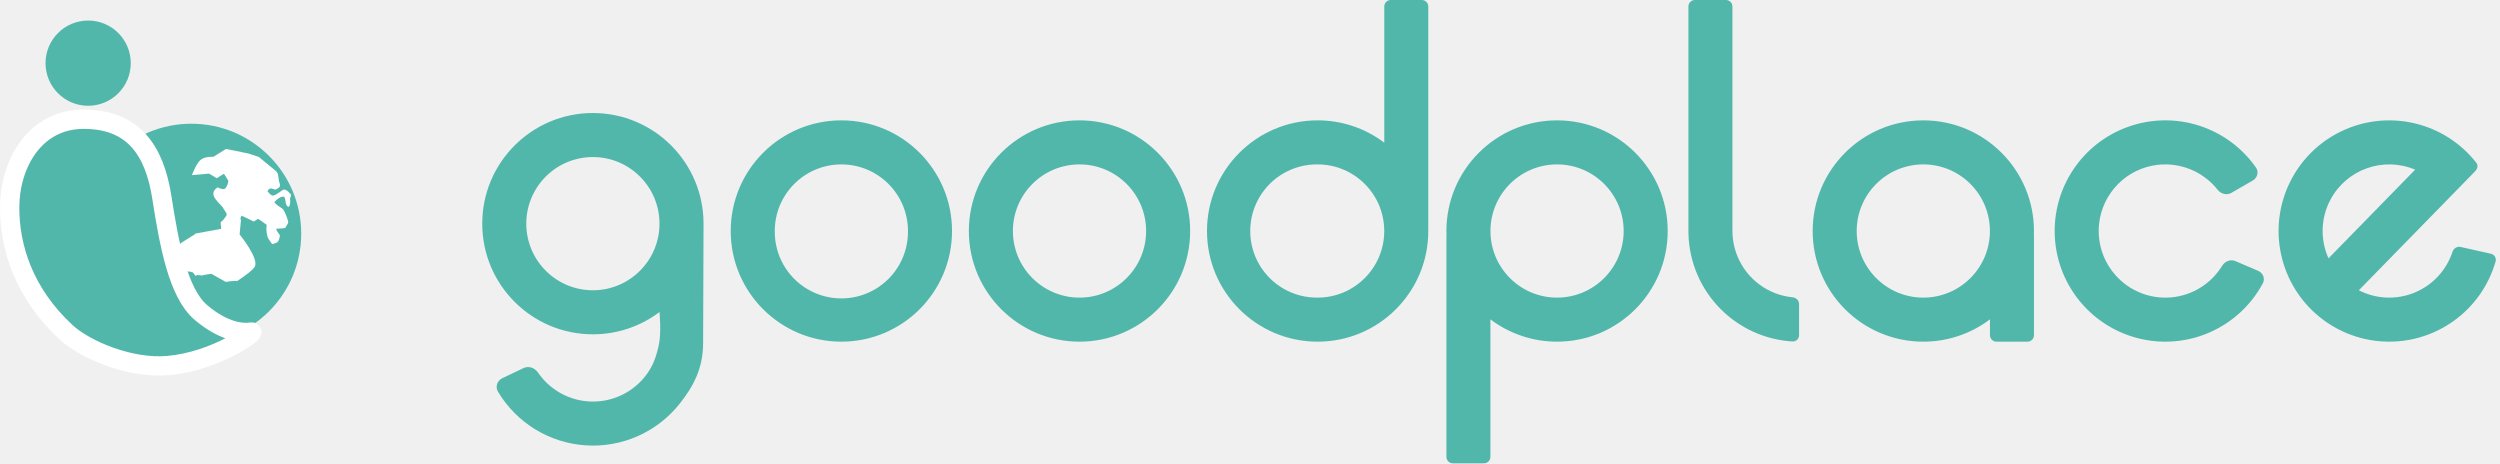
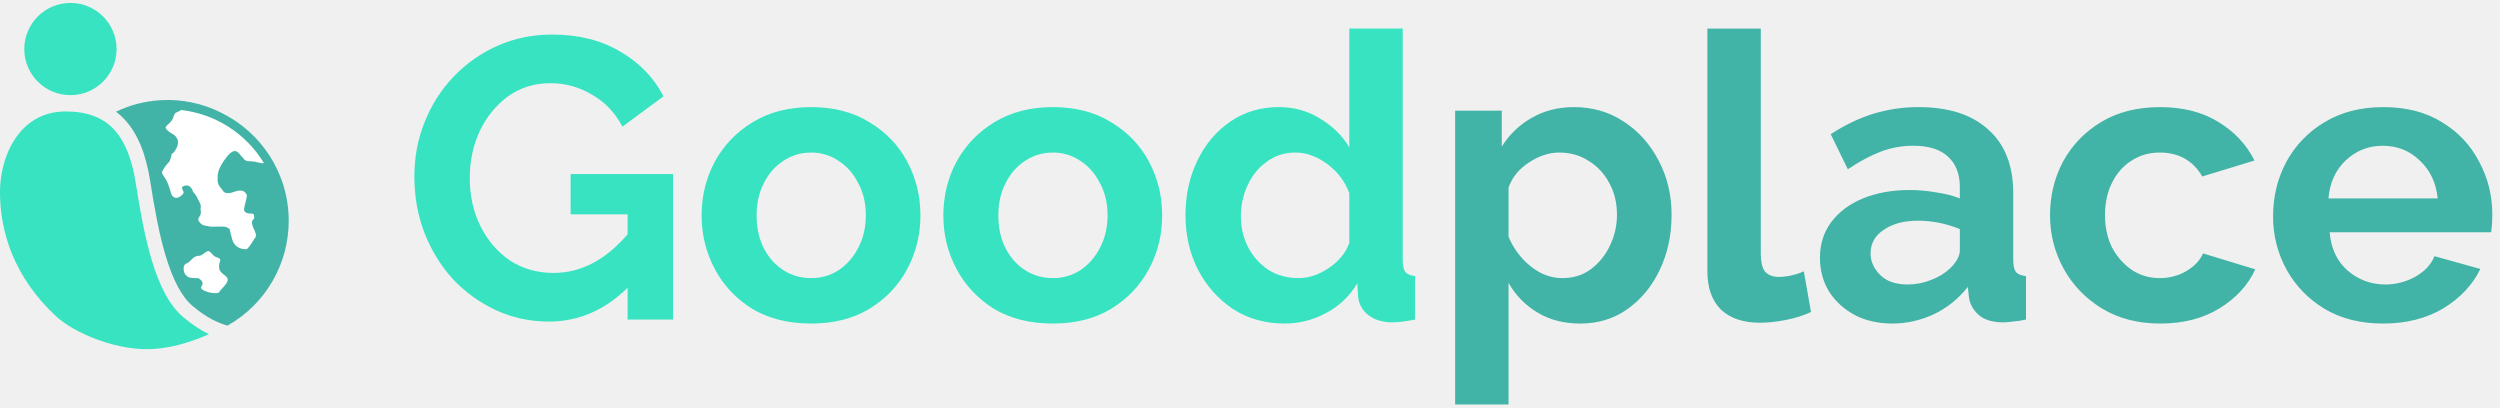
- <svg xmlns="http://www.w3.org/2000/svg" width="259" height="48" fill="none">
-   <path d="M98.63 23.933c0 6.331-5.132 11.464-11.464 11.464-6.33 0-11.463-5.133-11.463-11.464s5.132-11.464 11.463-11.464c6.332 0 11.464 5.133 11.464 11.464Zm-18.363 0a6.9 6.9 0 1 0 13.799 0 6.9 6.9 0 0 0-13.8 0ZM123.3 23.933c0 6.331-5.132 11.464-11.463 11.464-6.332 0-11.464-5.133-11.464-11.464s5.132-11.464 11.464-11.464c6.331 0 11.463 5.133 11.463 11.464Zm-18.363 0a6.9 6.9 0 1 0 13.8 0 6.9 6.9 0 0 0-13.8 0ZM233.39 18.701c.478-.276.645-.89.329-1.343a11.464 11.464 0 1 0 .71 11.995c.261-.486.023-1.077-.485-1.295l-2.356-1.01c-.508-.218-1.09.022-1.379.493a6.896 6.896 0 0 1-11.029.985 6.898 6.898 0 0 1 7.694-11.006 6.9 6.9 0 0 1 2.868 2.136c.343.434.949.603 1.427.327l2.221-1.282Z" fill="#52B7AB" />
-   <path fill-rule="evenodd" clip-rule="evenodd" d="M144.082 0c-.37 0-.67.3-.67.67v14.111a11.414 11.414 0 0 0-6.905-2.312c-6.331 0-11.464 5.133-11.464 11.464s5.133 11.464 11.464 11.464 11.464-5.133 11.464-11.464c0-.127-.003-.253-.007-.378a.681.681 0 0 0 .007-.091V.67c0-.37-.301-.67-.671-.67h-3.218Zm-7.575 30.832a6.9 6.9 0 1 1 0-13.799 6.9 6.9 0 0 1 0 13.8ZM161.311 35.397c6.332 0 11.464-5.133 11.464-11.464s-5.132-11.464-11.464-11.464c-6.331 0-11.463 5.133-11.463 11.464 0 .163.003.325.01.487a.642.642 0 0 0-.01.116V47.33c0 .37.3.67.67.67h3.218c.37 0 .67-.3.67-.67V33.085a11.416 11.416 0 0 0 6.905 2.312Zm0-4.564a6.9 6.9 0 1 1 0-13.8 6.9 6.9 0 0 1 0 13.8Z" fill="#52B7AB" />
-   <path d="M175.591 0a.67.67 0 0 0-.671.67v23.464h.002a11.448 11.448 0 0 0 3.356 7.905 11.456 11.456 0 0 0 7.436 3.338.64.64 0 0 0 .67-.65v-3.224c0-.37-.301-.667-.669-.703a6.897 6.897 0 0 1-5.705-4.227 6.896 6.896 0 0 1-.526-2.64h-.005V.67c0-.37-.3-.67-.67-.67h-3.218Z" fill="#52B7AB" />
-   <path fill-rule="evenodd" clip-rule="evenodd" d="M256.393 17.777c.382-.414.315-.711.126-.95a11.467 11.467 0 0 0-13.488-3.44 11.463 11.463 0 1 0 15.515 13.696.64.64 0 0 0-.489-.797l-3.146-.703c-.361-.08-.716.149-.832.5a6.898 6.898 0 0 1-9.703 3.99l12.017-12.296Zm-15.161 8.987 8.978-9.186a6.897 6.897 0 0 0-8.786 3.13 6.9 6.9 0 0 0-.192 6.056ZM210.709 24.42c.007-.162.01-.324.01-.487 0-6.331-5.132-11.464-11.464-11.464-6.331 0-11.463 5.133-11.463 11.464s5.132 11.464 11.463 11.464c2.593 0 4.985-.861 6.905-2.312v1.641c0 .37.301.67.671.67h3.218c.37 0 .67-.3.67-.67v-10.19a.642.642 0 0 0-.01-.116Zm-11.454 6.413a6.9 6.9 0 1 1 0-13.8 6.9 6.9 0 0 1 0 13.8ZM61.423 11.708c6.331 0 11.464 5.132 11.464 11.463 0 0-.044 11.42-.044 12.391.001 2.64-1.055 4.542-2.456 6.296a11.464 11.464 0 0 1-18.8-1.284c-.302-.505-.073-1.143.458-1.396l2.198-1.048c.53-.253 1.16-.022 1.491.463a6.9 6.9 0 0 0 11.088.416c.754-.944 1.132-1.894 1.427-3.247.286-1.31.074-3.435.074-3.435a11.414 11.414 0 0 1-6.9 2.308c-6.33 0-11.463-5.132-11.463-11.464 0-6.33 5.132-11.463 11.463-11.463Zm0 18.363a6.9 6.9 0 1 1 0-13.8 6.9 6.9 0 0 1 0 13.8Z" fill="#52B7AB" />
-   <path d="M9.132 10.958a4.415 4.415 0 1 1 0-8.83 4.415 4.415 0 0 1 0 8.83Z" fill="#52B7AB" />
-   <path fill-rule="evenodd" clip-rule="evenodd" d="M8.435 24.203c0 6.288 5.098 11.385 11.386 11.385 6.288 0 11.385-5.098 11.385-11.386 0-6.288-5.097-11.385-11.385-11.385-6.288 0-11.386 5.098-11.386 11.386Z" fill="#52B7AB" />
-   <path fill-rule="evenodd" clip-rule="evenodd" d="M23.658 18.722a1.595 1.595 0 0 1-.279.756c-.126.171-.401.15-.828-.065-1.197.749.368 1.715.564 2.137l.335.536a.32.32 0 0 1-.014.293c-.051.09-.435.59-.538.6-.103.01.053.641-.006.735l-2.638.48a.32.32 0 0 1-.101.102l-1.327.83a1.28 1.28 0 0 0-.59.91l-.214 1.566a.32.32 0 0 0 .271.357l1.515.206c.404.054.333.616.616.322l.536.054c.053-.055.86-.168.935-.175l1.49.837c.12-.012 1.096-.175 1.16-.072 1.026-.674 1.638-1.168 1.838-1.482.515-.81-1.556-3.359-1.56-3.366l.14-1.486a.32.32 0 0 1 .102-.44l1.237.597c.444-.277.338-.379.76-.07l.555.401c.054.04-.122.386.098 1.24.035.134.196.392.484.773.2-.064.34-.11.418-.139.337-.12.378-.737.376-.797-.223-.301-.349-.503-.378-.605-.043-.154.904-.01.968-.195.046-.133.303-.395.275-.581-.028-.185-.256-.862-.484-1.228-.154-.248-.513-.302-.948-.786-.034-.038.59-.668.956-.597.212.04.162.656.3.876.375.6.43-.503.356-.626-.021-.036.224-.477.037-.55-.12-.047-.264-.395-.653-.436-.164-.018-.966.784-1.282.597-.127-.075-.271-.213-.431-.412.086-.169.18-.264.28-.284.099-.021.275.018.529.116.26-.117.414-.226.463-.328.049-.103.027-.27-.066-.501l-.13-.816-.15-.242-1.822-1.506-1.096-.359-2.304-.467-1.303.813c-.604-.022-1.049.087-1.333.329-.284.242-.584.765-.9 1.57l1.782-.159.799.478.746-.467" fill="#fff" />
-   <path fill-rule="evenodd" clip-rule="evenodd" d="M26.05 34.401c-.943.15-2.827 0-5.215-2.01-2.387-2.009-3.303-7.056-4.07-11.956-.765-4.9-2.975-8.083-8.092-8.083C3.556 12.352 1 17.047 1 21.511c0 3.999 1.395 8.785 5.824 12.89 1.963 1.82 6.629 3.823 10.597 3.47 4.988-.445 9.154-3.553 8.629-3.47Z" fill="#52B7AB" stroke="#fff" stroke-width="2" />
+ <svg xmlns="http://www.w3.org/2000/svg" width="270" height="44" fill="none">
+   <path d="M59.26 34.728c-2.01 0-3.89-.402-5.64-1.205a15.147 15.147 0 0 1-4.65-3.315c-1.32-1.435-2.353-3.1-3.1-4.994-.745-1.894-1.118-3.946-1.118-6.156 0-2.095.373-4.06 1.119-5.898a15.13 15.13 0 0 1 3.142-4.907 14.853 14.853 0 0 1 4.736-3.315c1.808-.804 3.774-1.205 5.898-1.205 2.84 0 5.295.617 7.361 1.85 2.067 1.206 3.616 2.813 4.65 4.822l-4.435 3.272c-.775-1.492-1.865-2.64-3.271-3.444a8.579 8.579 0 0 0-4.52-1.248c-1.723 0-3.244.473-4.564 1.42-1.291.947-2.31 2.196-3.056 3.745-.718 1.55-1.077 3.244-1.077 5.08 0 1.923.388 3.66 1.163 5.21.775 1.55 1.836 2.783 3.185 3.702 1.378.89 2.942 1.334 4.693 1.334 2.956 0 5.625-1.392 8.007-4.176v-2.152h-6.156V18.8H72.69v15.713h-4.908v-3.444c-2.468 2.44-5.31 3.66-8.524 3.66ZM87.612 34.943c-2.468 0-4.592-.53-6.371-1.592-1.751-1.091-3.1-2.526-4.047-4.305-.947-1.78-1.42-3.703-1.42-5.769 0-2.095.473-4.032 1.42-5.812.976-1.78 2.339-3.2 4.09-4.262 1.78-1.09 3.888-1.635 6.328-1.635 2.44 0 4.535.545 6.285 1.635 1.78 1.062 3.143 2.483 4.09 4.262.947 1.78 1.42 3.717 1.42 5.812 0 2.066-.473 3.99-1.42 5.769s-2.31 3.214-4.09 4.305c-1.75 1.061-3.846 1.592-6.285 1.592Zm-5.898-11.666c0 1.32.258 2.497.775 3.53.517 1.005 1.22 1.794 2.11 2.368.89.574 1.894.86 3.013.86 1.09 0 2.08-.286 2.97-.86.89-.603 1.593-1.407 2.11-2.411.545-1.033.818-2.21.818-3.53 0-1.292-.273-2.44-.818-3.444-.517-1.033-1.22-1.837-2.11-2.41a5.179 5.179 0 0 0-2.97-.905c-1.12 0-2.124.301-3.013.904-.89.574-1.593 1.378-2.11 2.411-.517 1.005-.775 2.167-.775 3.487ZM113.719 34.943c-2.468 0-4.592-.53-6.371-1.592-1.751-1.091-3.1-2.526-4.047-4.305-.947-1.78-1.42-3.703-1.42-5.769 0-2.095.473-4.032 1.42-5.812.976-1.78 2.339-3.2 4.09-4.262 1.779-1.09 3.889-1.635 6.328-1.635 2.44 0 4.535.545 6.285 1.635 1.78 1.062 3.143 2.483 4.09 4.262.947 1.78 1.421 3.717 1.421 5.812 0 2.066-.474 3.99-1.421 5.769-.947 1.779-2.31 3.214-4.09 4.305-1.75 1.061-3.845 1.592-6.285 1.592Zm-5.898-11.666c0 1.32.259 2.497.775 3.53.517 1.005 1.22 1.794 2.11 2.368.889.574 1.894.86 3.013.86a5.366 5.366 0 0 0 2.971-.86c.889-.603 1.592-1.407 2.109-2.411.545-1.033.818-2.21.818-3.53 0-1.292-.273-2.44-.818-3.444-.517-1.033-1.22-1.837-2.109-2.41a5.18 5.18 0 0 0-2.971-.905c-1.119 0-2.124.301-3.013.904-.89.574-1.593 1.378-2.11 2.411-.516 1.005-.775 2.167-.775 3.487ZM128.031 23.234c0-2.153.43-4.119 1.291-5.898.861-1.78 2.052-3.185 3.573-4.219 1.521-1.033 3.258-1.55 5.209-1.55 1.665 0 3.157.417 4.477 1.249 1.349.804 2.397 1.837 3.143 3.1V3.085h5.769v24.97c0 .63.1 1.076.301 1.334.201.23.545.373 1.033.43v4.693c-1.033.2-1.851.301-2.454.301-1.033 0-1.894-.258-2.583-.775a2.843 2.843 0 0 1-1.119-2.023l-.086-1.42a8.368 8.368 0 0 1-3.401 3.228 9.33 9.33 0 0 1-4.434 1.12c-2.095 0-3.946-.517-5.553-1.55-1.608-1.062-2.87-2.469-3.789-4.22-.918-1.779-1.377-3.759-1.377-5.94Zm17.693 3.013v-5.38c-.459-1.264-1.248-2.311-2.368-3.143-1.119-.833-2.267-1.249-3.444-1.249-1.176 0-2.21.33-3.099.99-.89.632-1.579 1.478-2.067 2.54a7.776 7.776 0 0 0-.731 3.358c0 1.234.272 2.368.818 3.401a6.588 6.588 0 0 0 2.195 2.41c.947.575 2.023.862 3.229.862 1.09 0 2.167-.359 3.228-1.077 1.091-.717 1.837-1.621 2.239-2.712Z" fill="#37E3C1" />
+   <path d="M170.672 34.943c-1.779 0-3.329-.401-4.649-1.205a8.677 8.677 0 0 1-3.099-3.186v13.13h-5.769V11.955h5.037v3.874a9.017 9.017 0 0 1 3.228-3.1c1.349-.774 2.87-1.161 4.564-1.161 2.037 0 3.845.53 5.424 1.592 1.578 1.034 2.827 2.44 3.745 4.22.919 1.75 1.378 3.687 1.378 5.81 0 2.21-.431 4.205-1.292 5.985-.832 1.75-1.994 3.157-3.487 4.219-1.463 1.033-3.157 1.55-5.08 1.55Zm-1.937-4.907c1.177 0 2.196-.316 3.057-.947a6.64 6.64 0 0 0 2.066-2.54 7.574 7.574 0 0 0 .775-3.358c0-1.263-.273-2.396-.818-3.401-.545-1.033-1.291-1.837-2.239-2.41-.918-.604-1.98-.905-3.185-.905-1.091 0-2.181.359-3.272 1.076-1.091.718-1.822 1.622-2.195 2.713v5.295a7.872 7.872 0 0 0 2.367 3.185c1.062.861 2.21 1.292 3.444 1.292ZM184.396 3.087h5.769V27.28c0 1.062.172 1.765.516 2.109.345.344.818.517 1.421.517a6.2 6.2 0 0 0 1.421-.173 6.797 6.797 0 0 0 1.291-.43l.775 4.391c-.775.373-1.679.66-2.712.86-1.033.202-1.966.302-2.798.302-1.808 0-3.215-.473-4.219-1.42-.976-.976-1.464-2.354-1.464-4.133V3.087ZM196.553 27.84c0-1.463.401-2.74 1.205-3.831.832-1.12 1.98-1.98 3.444-2.583 1.464-.603 3.143-.904 5.037-.904.947 0 1.908.086 2.884.258.976.144 1.822.359 2.54.646V20.22c0-1.436-.431-2.54-1.292-3.315-.832-.775-2.08-1.163-3.745-1.163a9.747 9.747 0 0 0-3.53.646c-1.119.43-2.296 1.062-3.53 1.894l-1.851-3.788c1.492-.976 3.013-1.708 4.563-2.196a16.673 16.673 0 0 1 4.951-.731c3.214 0 5.711.803 7.49 2.41 1.809 1.607 2.713 3.903 2.713 6.888v7.19c0 .63.1 1.076.301 1.334.201.23.56.373 1.076.43v4.693c-.516.115-.99.186-1.421.215a7.458 7.458 0 0 1-1.033.086c-1.148 0-2.023-.258-2.626-.775-.602-.516-.961-1.148-1.076-1.894l-.129-1.162a10.064 10.064 0 0 1-3.702 2.97c-1.435.66-2.913.99-4.434.99-1.522 0-2.87-.301-4.047-.904-1.177-.631-2.11-1.478-2.798-2.54-.66-1.09-.99-2.31-.99-3.659Zm14.034 1.163c.717-.69 1.076-1.35 1.076-1.98V24.74c-1.492-.603-2.999-.904-4.52-.904-1.521 0-2.755.33-3.703.99-.947.631-1.42 1.478-1.42 2.54 0 .86.344 1.636 1.033 2.324.689.69 1.679 1.034 2.97 1.034.861 0 1.694-.158 2.497-.474.833-.316 1.521-.732 2.067-1.248ZM233.326 34.943c-2.439 0-4.549-.545-6.328-1.636-1.779-1.09-3.157-2.525-4.133-4.304-.976-1.78-1.463-3.703-1.463-5.77 0-2.094.473-4.031 1.42-5.81.976-1.78 2.354-3.2 4.133-4.263 1.779-1.062 3.889-1.592 6.328-1.592 2.468 0 4.563.53 6.285 1.592 1.751 1.062 3.057 2.454 3.918 4.176l-5.64 1.722c-1.004-1.722-2.54-2.583-4.606-2.583-1.119 0-2.124.287-3.013.861-.89.546-1.593 1.335-2.11 2.368-.516 1.004-.775 2.181-.775 3.53 0 1.32.259 2.497.775 3.53.546 1.005 1.263 1.808 2.153 2.41.889.575 1.88.862 2.97.862 1.033 0 1.98-.244 2.841-.732.89-.517 1.507-1.162 1.851-1.937l5.64 1.722c-.775 1.693-2.066 3.1-3.874 4.218-1.78 1.091-3.904 1.636-6.372 1.636ZM257.372 34.943c-2.439 0-4.549-.53-6.328-1.592-1.751-1.062-3.114-2.469-4.09-4.22a11.814 11.814 0 0 1-1.463-5.768c0-2.124.473-4.075 1.42-5.855a11.037 11.037 0 0 1 4.133-4.305c1.779-1.09 3.903-1.635 6.371-1.635 2.469 0 4.578.545 6.329 1.635 1.75 1.062 3.085 2.483 4.003 4.262.947 1.751 1.421 3.645 1.421 5.683 0 .746-.043 1.392-.129 1.937h-17.435c.143 1.75.789 3.128 1.937 4.133 1.177 1.004 2.526 1.506 4.047 1.506a6.66 6.66 0 0 0 3.228-.817c1.033-.574 1.737-1.32 2.11-2.239l4.95 1.378c-.832 1.722-2.166 3.142-4.003 4.261-1.837 1.091-4.004 1.636-6.501 1.636Zm-5.897-13.517h11.795c-.172-1.693-.818-3.057-1.937-4.09-1.091-1.062-2.425-1.593-4.004-1.593-1.549 0-2.884.531-4.003 1.593-1.091 1.033-1.708 2.397-1.851 4.09Z" fill="#42B4A7" />
+   <path d="M7.607 10.274a4.981 4.981 0 0 1-4.984-4.978A4.981 4.981 0 0 1 7.607.318a4.981 4.981 0 0 1 4.983 4.978 4.981 4.981 0 0 1-4.983 4.978Z" fill="#37E3C1" />
+   <path d="M12.528 12.064c.259.196.504.41.736.64 1.67 1.666 2.525 4.096 2.96 6.873.45 2.878.96 5.734 1.698 8.154.744 2.445 1.68 4.309 2.895 5.33 1.467 1.234 2.743 1.833 3.752 2.107a12.985 12.985 0 0 0 6.613-11.319c0-5.137-2.982-9.578-7.31-11.685a12.81 12.81 0 0 0-6.558-1.342 12.768 12.768 0 0 0-4.786 1.242Z" fill="#42B4A7" />
+   <path d="M2.14 14.314c1.155-1.377 2.791-2.277 4.948-2.277 2.324 0 3.935.654 5.064 1.781 1.322 1.32 2.102 3.355 2.517 6.003.451 2.882.975 5.833 1.747 8.368.764 2.51 1.809 4.748 3.389 6.077.979.823 1.904 1.41 2.76 1.821-.226.103-.461.205-.705.304l-.001.001-.136.055h-.001c-1.433.576-3.121 1.067-4.898 1.225-1.98.176-4.176-.233-6.15-.938-1.98-.707-3.653-1.681-4.604-2.562C1.448 29.893 0 24.931 0 20.791c0-2.381.725-4.789 2.14-6.477Z" fill="#37E3C1" />
+   <path fill-rule="evenodd" clip-rule="evenodd" d="M19.847 29.213c.054.39.354.675.575.75.236.078.989.081.989.081s.76.36.351.869c-.408.508 1.722.993 1.916.623.194-.369 1.357-1.188.723-1.688s-.764-.636-.736-1.194c.028-.558.4-.645-.273-.872-.673-.227-.611-.997-1.268-.484-.656.513-.56.226-.974.393-.414.167-.592.587-.943.729-.351.141-.415.403-.36.793Z" fill="#fff" />
+   <path d="M19.595 11.882c-.233.108-.447.214-.642.317a.674.674 0 0 0-.18.307c-.115.479-.41.742-.627.936-.195.175-.327.293-.209.46.188.268.4.39.602.507.226.13.441.254.597.568.197.396.076.89-.363 1.481a6.245 6.245 0 0 0-.24.172c-.019.239-.098.512-.238.82-.389.403-.656.78-.802 1.131.033.234.104.33.212.476.098.132.224.303.378.649.165.372.245.664.308.896.088.322.145.53.356.678.363.254.85-.098 1.044-.379.082-.119.015-.248-.051-.372-.089-.167-.173-.327.124-.445.261-.103.762-.136.986.627l.014.049c.118.082.236.215.346.417.512.951.498 1.032.468 1.2-.015.082-.034.184.004.42.048.303-.062.477-.155.624-.128.2-.224.352.155.717a.975.975 0 0 0 .315.197c.148.032.296.059.438.085h.001l.29.055c.268.016.547.008.806 0 .447-.012.833-.022.996.092a.687.687 0 0 0 .192.101c.018.007.03.011.041.019.027.02.037.063.073.217.037.162.102.446.245.954.214.762.879 1.104 1.579 1.047.16-.143.305-.314.43-.514.419-.668.475-.734.495-.758l.008-.01a.117.117 0 0 0 .005-.008c.026-.042.14-.23-.142-.8-.408-.83-.22-1.004-.088-1.126.055-.05.1-.093.088-.17-.01-.061-.012-.119-.014-.17-.006-.168-.01-.276-.258-.276-.325 0-.824-.073-.824-.426 0-.158.078-.475.155-.787.095-.385.188-.763.132-.832-.012-.015-.026-.037-.042-.062-.116-.189-.368-.597-1.294-.255-.702.26-1.14.18-1.315-.24-.387-.373-.548-.784-.483-1.235-.06-.548.2-1.223.777-2.026.982-1.365 1.35-.892 1.751-.378l.02.024.024.032c.094.064.17.162.237.275.157.155.335.266.563.255.41-.019.755.066 1.032.135.253.062.448.11.584.052a12.05 12.05 0 0 0-8.904-5.723Z" fill="#fff" />
</svg>
